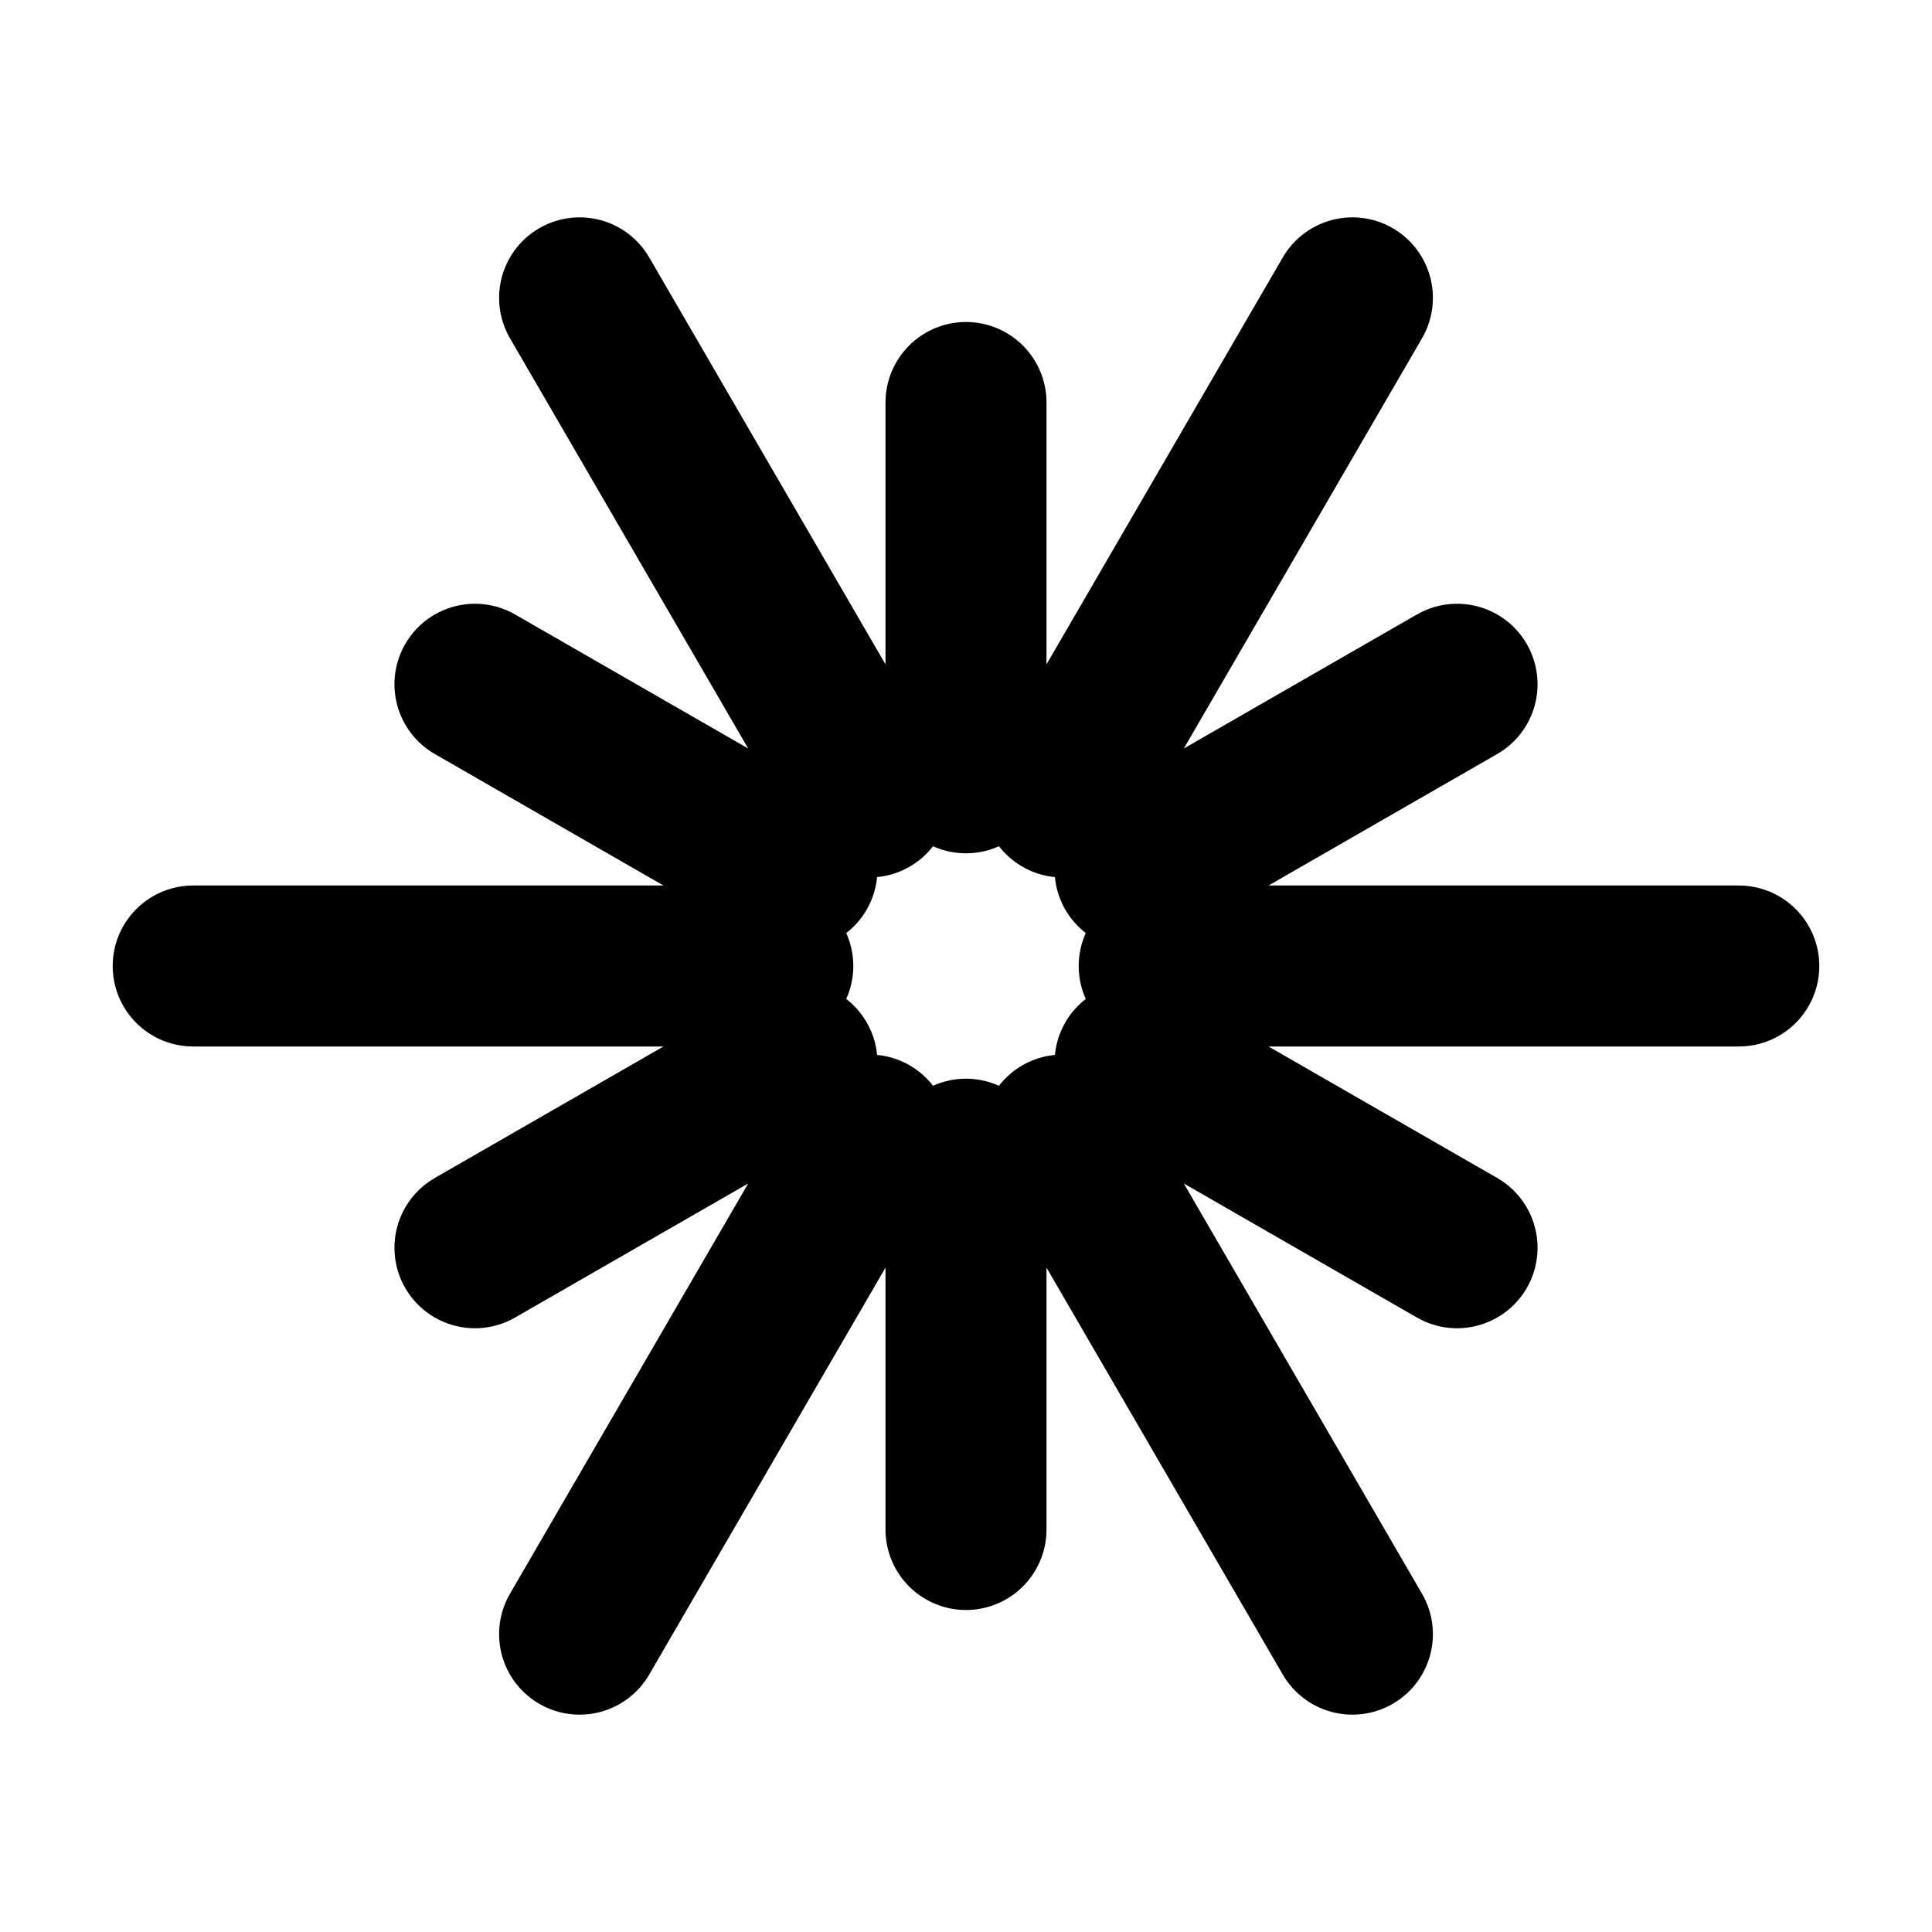
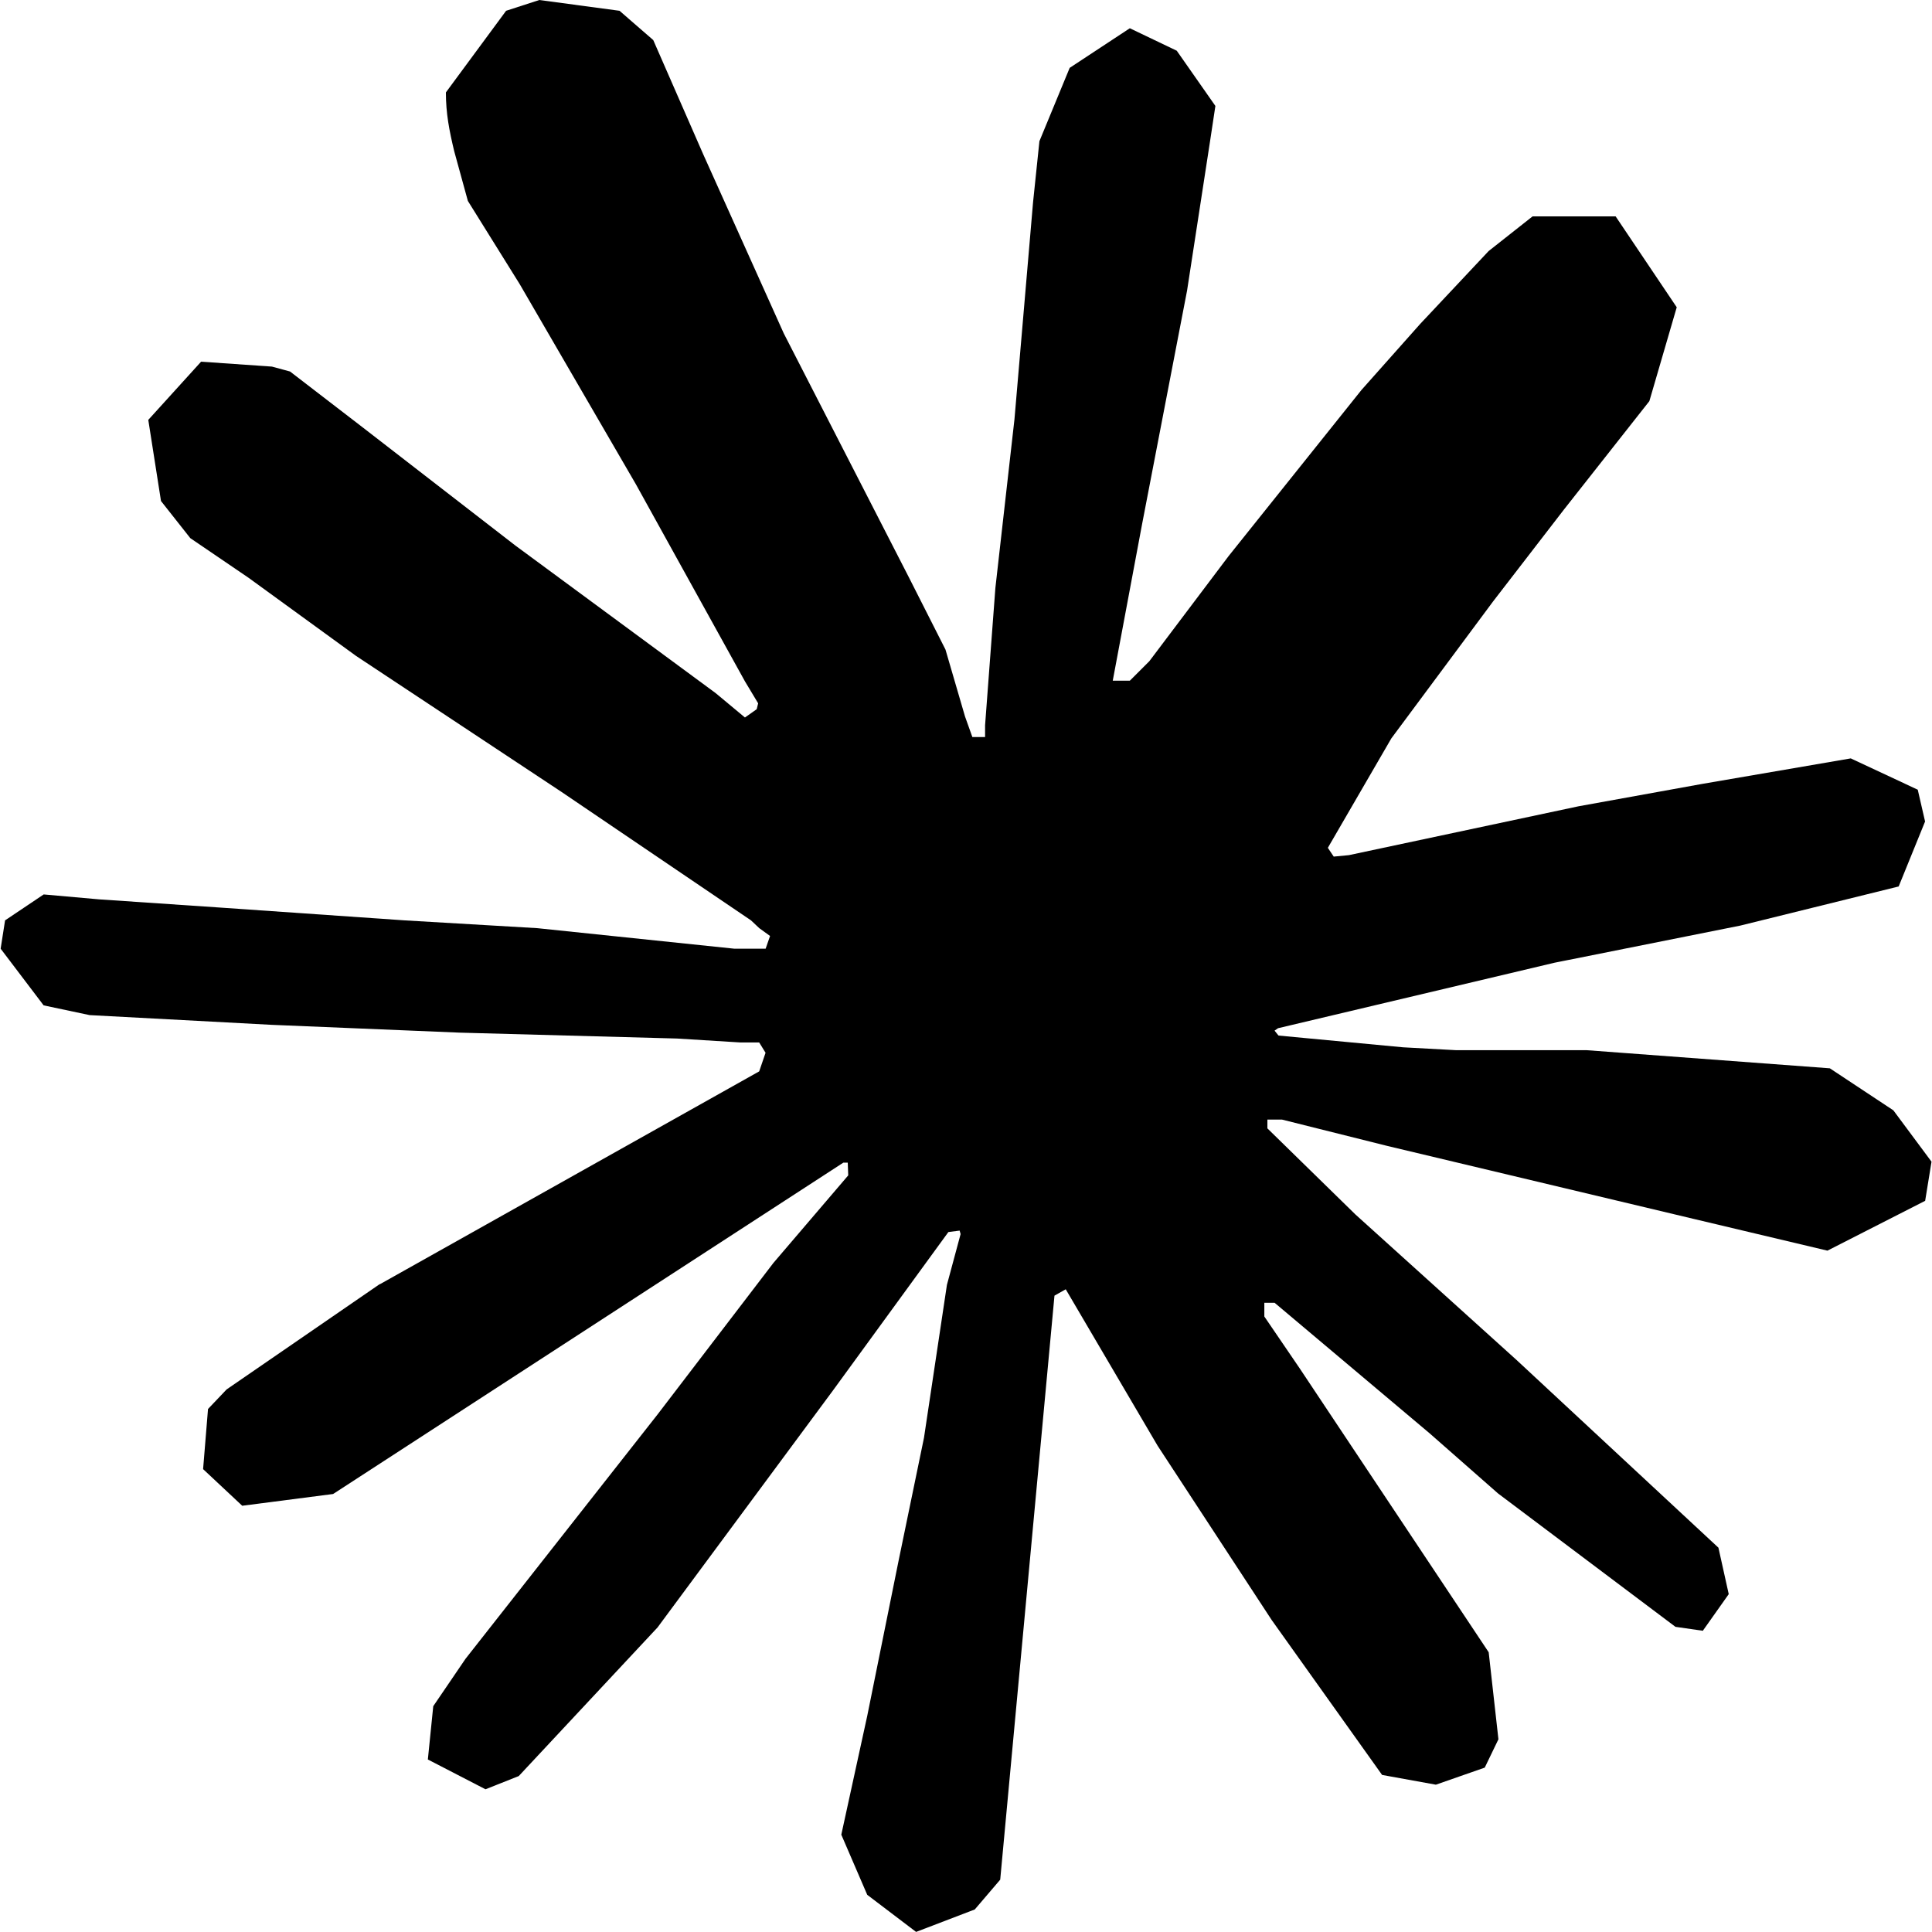
- <svg xmlns="http://www.w3.org/2000/svg" width="24" height="24" viewBox="0 0 24 24" fill="none" stroke="currentColor" stroke-width="2" stroke-linecap="round" stroke-linejoin="round" aria-hidden="true">
-   <path d="M14.4 12.0L21.6 12.0M14.1 13.2L18.1 15.5M13.2 14.1L16.8 20.3M12.0 14.4L12.0 19.0M10.8 14.1L7.2 20.3M9.9 13.2L5.9 15.5M9.6 12.0L2.4 12.0M9.9 10.8L5.9 8.5M10.8 9.9L7.2 3.7M12.0 9.6L12.0 5.0M13.2 9.9L16.8 3.7M14.1 10.8L18.1 8.5" />
+ <svg xmlns="http://www.w3.org/2000/svg" width="24" height="24" viewBox="0 0 24 24" fill="currentColor" aria-hidden="true">
+   <path d="m4.714 15.956 4.717-2.647.079-.231-.079-.128h-.231l-.789-.049-2.696-.073-2.337-.097-2.265-.121-.571-.121-.534-.704.055-.352.48-.322.686.061 1.518.103 2.277.158 1.651.097 2.447.255h.389l.055-.158-.134-.097-.103-.097L6.973 9.836l-2.55-1.688-1.336-.971-.723-.492-.364-.461-.158-1.008.656-.723.88.061.225.061.892.686 1.906 1.475 2.489 1.834.364.303.146-.103.018-.073-.164-.273-1.354-2.447-1.445-2.489-.643-1.032-.17-.619c-.061-.255-.103-.467-.103-.729L6.287.134 6.7 0l.996.134.419.364.619 1.415 1.002 2.228 1.554 3.03.455.898.243.832.091.255h.158v-.146l.128-1.706.237-2.095.231-2.696.079-.759.376-.911.747-.492.583.279.48.686-.067.443-.285 1.852-.559 2.902-.364 1.943h.212l.243-.243.984-1.305 1.651-2.064.729-.82.85-.905.546-.431h1.032l.759 1.129-.34 1.166-1.062 1.348-.88 1.141-1.263 1.7-.789 1.36.073.109.188-.018 2.853-.607 1.542-.279 1.84-.316.832.389.091.395-.328.807-1.967.486-2.307.461-3.436.814-.043.03.049.061 1.548.146.662.036h1.621l3.018.225.789.522.474.638-.079.486-1.214.619-1.639-.389-3.825-.911-1.311-.328h-.182v.109l1.093 1.069 2.003 1.809 2.507 2.331.128.577-.322.455-.34-.049-2.204-1.657-.85-.747-1.925-1.621h-.128v.17l.443.65 2.344 3.521.121 1.081-.17.352-.607.212-.668-.121-1.372-1.925L14.38 17.959l-1.141-1.943-.14.079-.674 7.255-.316.37-.729.279-.607-.461-.322-.747.322-1.475.389-1.925.316-1.53.285-1.9.17-.631-.012-.043-.14.018-1.433 1.967-2.18 2.945-1.724 1.846-.413.164-.716-.37.067-.662.401-.589 2.386-3.036 1.439-1.882.929-1.087-.006-.158h-.055l-6.338 4.116-1.129.146-.486-.455.061-.747.231-.243 1.906-1.311Z" />
</svg>
